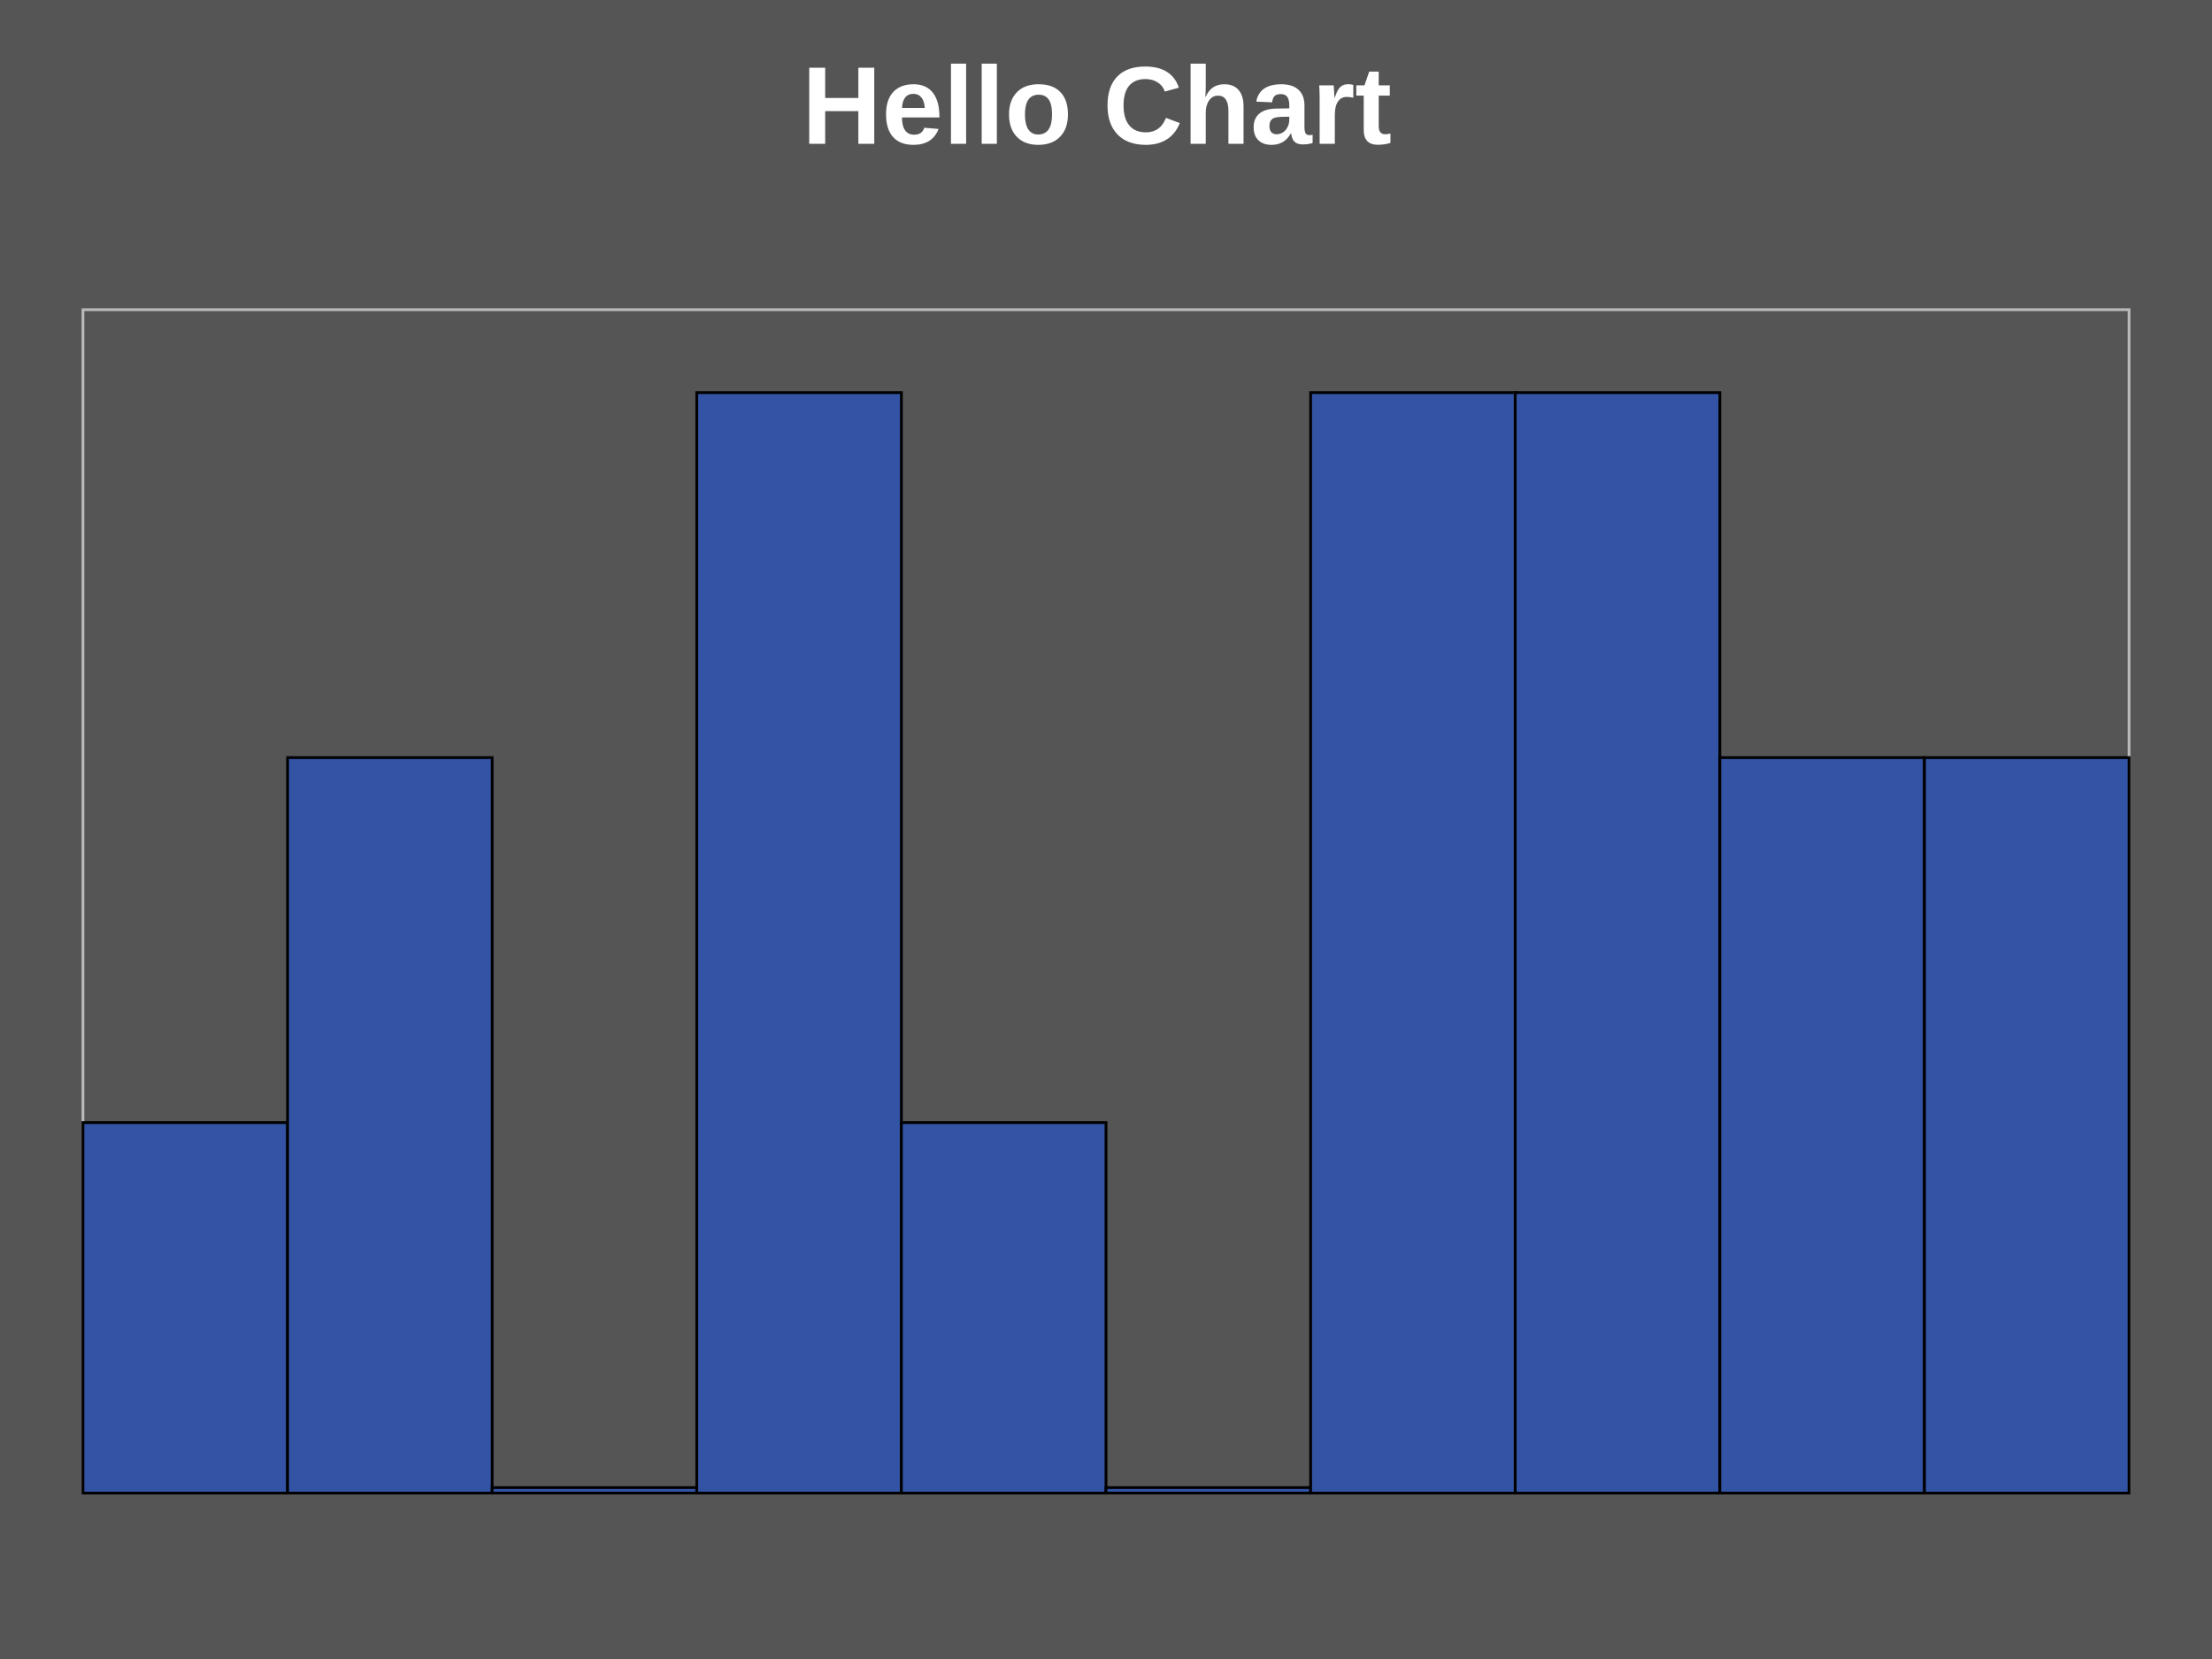
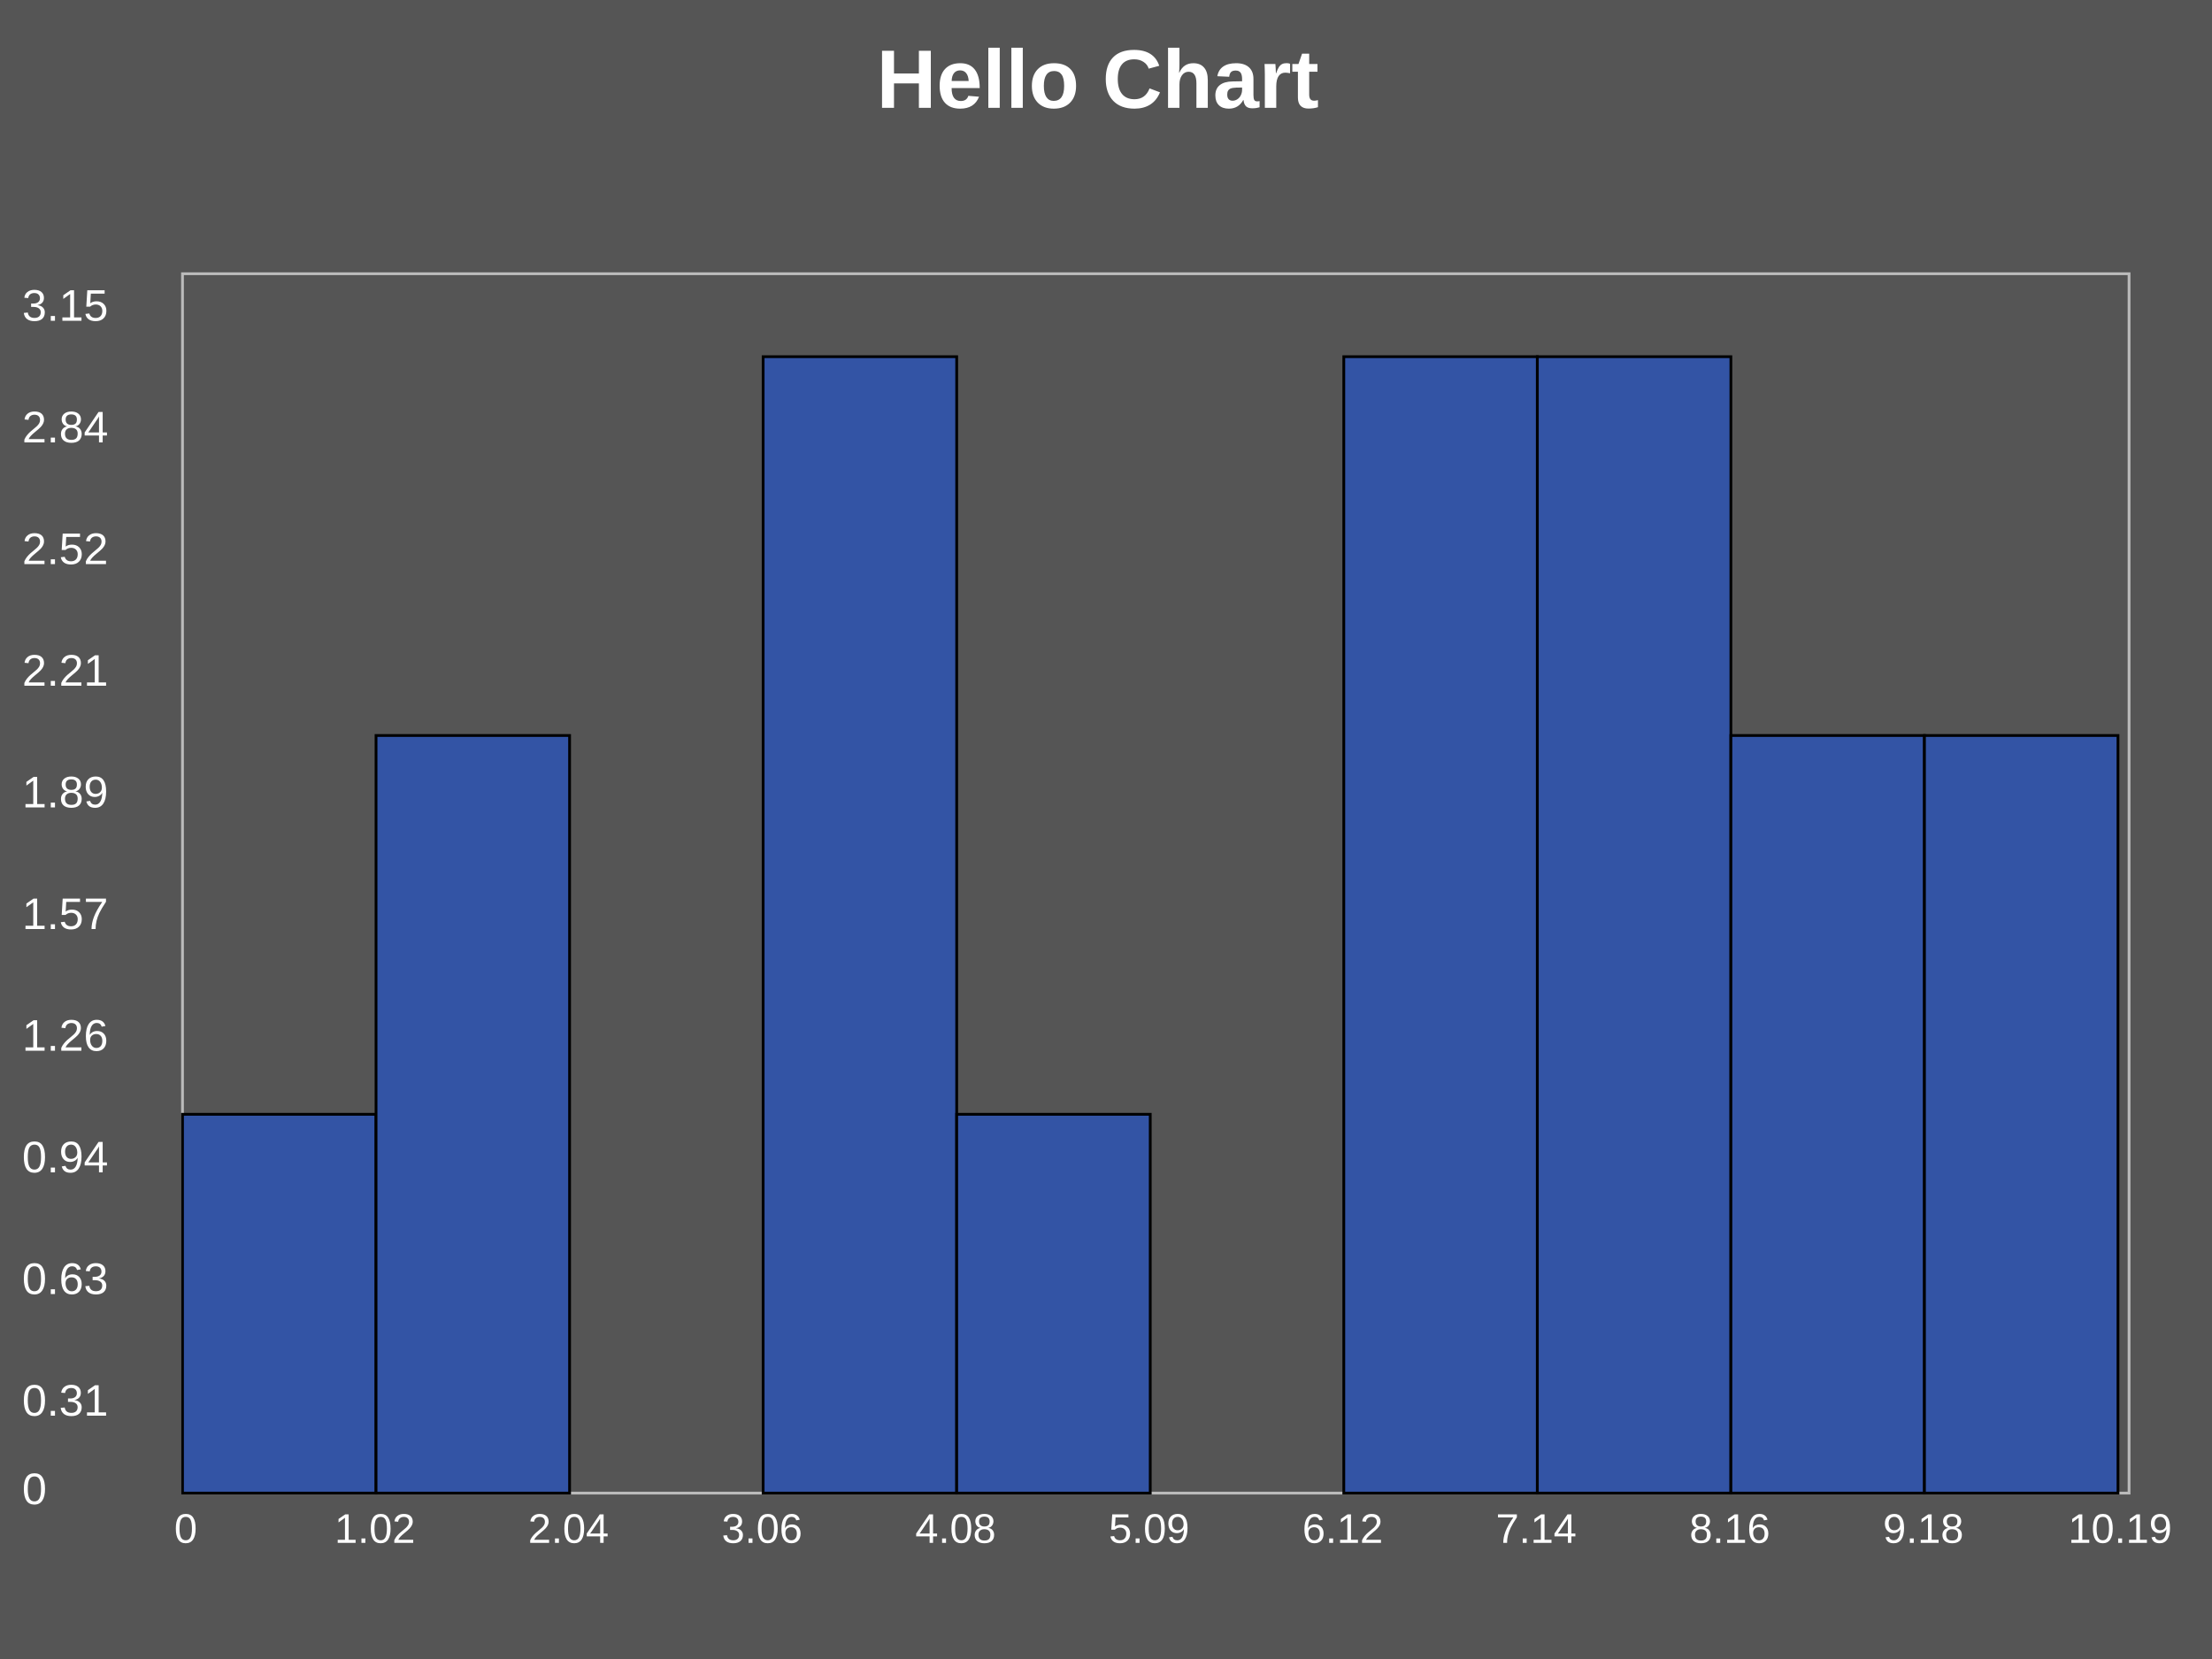
<svg xmlns="http://www.w3.org/2000/svg" id="histo" shape-rendering="geometricPrecision" text-rendering="geometricPrecision" viewBox="0 0 800 600">
  <rect id="histo_rect_bg" width="800" height="600" x="0" y="0" fill="#555555" stroke="#000000" stroke-width="0" />
-   <text id="histo_title" x="290" y="52" style="font: bold 40px arial; fill: #ffffff">Hello Chart</text>
-   <rect id="histo_plot_area" width="740" height="428" x="30" y="112" fill="none" stroke="#bbbbbb" stroke-width="1" />
-   <rect id="histo_hist_bar_0" width="74" height="134" x="30" y="406" fill="#3354a5" stroke="#000000" stroke-width="1" />
-   <rect id="histo_hist_bar_1" width="74" height="266" x="104" y="274" fill="#3354a5" stroke="#000000" stroke-width="1" />
-   <rect id="histo_hist_bar_2" width="74" height="2" x="178" y="538" fill="#3354a5" stroke="#000000" stroke-width="1" />
-   <rect id="histo_hist_bar_3" width="74" height="398" x="252" y="142" fill="#3354a5" stroke="#000000" stroke-width="1" />
-   <rect id="histo_hist_bar_4" width="74" height="134" x="326" y="406" fill="#3354a5" stroke="#000000" stroke-width="1" />
-   <rect id="histo_hist_bar_5" width="74" height="2" x="400" y="538" fill="#3354a5" stroke="#000000" stroke-width="1" />
-   <rect id="histo_hist_bar_6" width="74" height="398" x="474" y="142" fill="#3354a5" stroke="#000000" stroke-width="1" />
-   <rect id="histo_hist_bar_7" width="74" height="398" x="548" y="142" fill="#3354a5" stroke="#000000" stroke-width="1" />
-   <rect id="histo_hist_bar_8" width="74" height="266" x="622" y="274" fill="#3354a5" stroke="#000000" stroke-width="1" />
-   <rect id="histo_hist_bar_9" width="74" height="266" x="696" y="274" fill="#3354a5" stroke="#000000" stroke-width="1" />
+   <text id="histo_title" x="317" y="39" style="font: bold 30px arial; fill: #ffffff">Hello Chart</text>
+   <rect id="histo_plot_area" width="704" height="441" x="66" y="99" fill="none" stroke="#bbbbbb" stroke-width="1" />
+   <rect id="histo_hist_bar_0" width="70" height="137" x="66" y="403" fill="#3354a5" stroke="#000000" stroke-width="1" />
+   <rect id="histo_hist_bar_1" width="70" height="274" x="136" y="266" fill="#3354a5" stroke="#000000" stroke-width="1" />
+   <rect id="histo_hist_bar_2" width="70" height="0" x="206" y="540" fill="#3354a5" stroke="#000000" stroke-width="1" />
+   <rect id="histo_hist_bar_3" width="70" height="411" x="276" y="129" fill="#3354a5" stroke="#000000" stroke-width="1" />
+   <rect id="histo_hist_bar_4" width="70" height="137" x="346" y="403" fill="#3354a5" stroke="#000000" stroke-width="1" />
+   <rect id="histo_hist_bar_5" width="70" height="0" x="416" y="540" fill="#3354a5" stroke="#000000" stroke-width="1" />
+   <rect id="histo_hist_bar_6" width="70" height="411" x="486" y="129" fill="#3354a5" stroke="#000000" stroke-width="1" />
+   <rect id="histo_hist_bar_7" width="70" height="411" x="556" y="129" fill="#3354a5" stroke="#000000" stroke-width="1" />
+   <rect id="histo_hist_bar_8" width="70" height="274" x="626" y="266" fill="#3354a5" stroke="#000000" stroke-width="1" />
+   <rect id="histo_hist_bar_9" width="70" height="274" x="696" y="266" fill="#3354a5" stroke="#000000" stroke-width="1" />
+   <text id="histo_axis_x_0" x="63" y="558" style="font: 15px arial; fill: #ffffff">0</text>
+   <text id="histo_axis_x_1" x="121" y="558" style="font: 15px arial; fill: #ffffff">1.02</text>
+   <text id="histo_axis_x_2" x="191" y="558" style="font: 15px arial; fill: #ffffff">2.04</text>
+   <text id="histo_axis_x_3" x="261" y="558" style="font: 15px arial; fill: #ffffff">3.06</text>
+   <text id="histo_axis_x_4" x="331" y="558" style="font: 15px arial; fill: #ffffff">4.08</text>
+   <text id="histo_axis_x_5" x="401" y="558" style="font: 15px arial; fill: #ffffff">5.09</text>
+   <text id="histo_axis_x_6" x="471" y="558" style="font: 15px arial; fill: #ffffff">6.12</text>
+   <text id="histo_axis_x_7" x="541" y="558" style="font: 15px arial; fill: #ffffff">7.14</text>
+   <text id="histo_axis_x_8" x="611" y="558" style="font: 15px arial; fill: #ffffff">8.16</text>
+   <text id="histo_axis_x_9" x="681" y="558" style="font: 15px arial; fill: #ffffff">9.18</text>
+   <text id="histo_axis_x_10" x="748" y="558" style="font: 15px arial; fill: #ffffff">10.19</text>
+   <text id="histo_axis_y_0" x="8" y="544" style="font: 16px arial; fill: #ffffff">0</text>
+   <text id="histo_axis_y_1" x="8" y="512" style="font: 16px arial; fill: #ffffff">0.31</text>
+   <text id="histo_axis_y_2" x="8" y="468" style="font: 16px arial; fill: #ffffff">0.63</text>
+   <text id="histo_axis_y_3" x="8" y="424" style="font: 16px arial; fill: #ffffff">0.94</text>
+   <text id="histo_axis_y_4" x="8" y="380" style="font: 16px arial; fill: #ffffff">1.26</text>
+   <text id="histo_axis_y_5" x="8" y="336" style="font: 16px arial; fill: #ffffff">1.57</text>
+   <text id="histo_axis_y_6" x="8" y="292" style="font: 16px arial; fill: #ffffff">1.89</text>
+   <text id="histo_axis_y_7" x="8" y="248" style="font: 16px arial; fill: #ffffff">2.21</text>
+   <text id="histo_axis_y_8" x="8" y="204" style="font: 16px arial; fill: #ffffff">2.52</text>
+   <text id="histo_axis_y_9" x="8" y="160" style="font: 16px arial; fill: #ffffff">2.84</text>
+   <text id="histo_axis_y_10" x="8" y="116" style="font: 16px arial; fill: #ffffff">3.15</text>
</svg>
